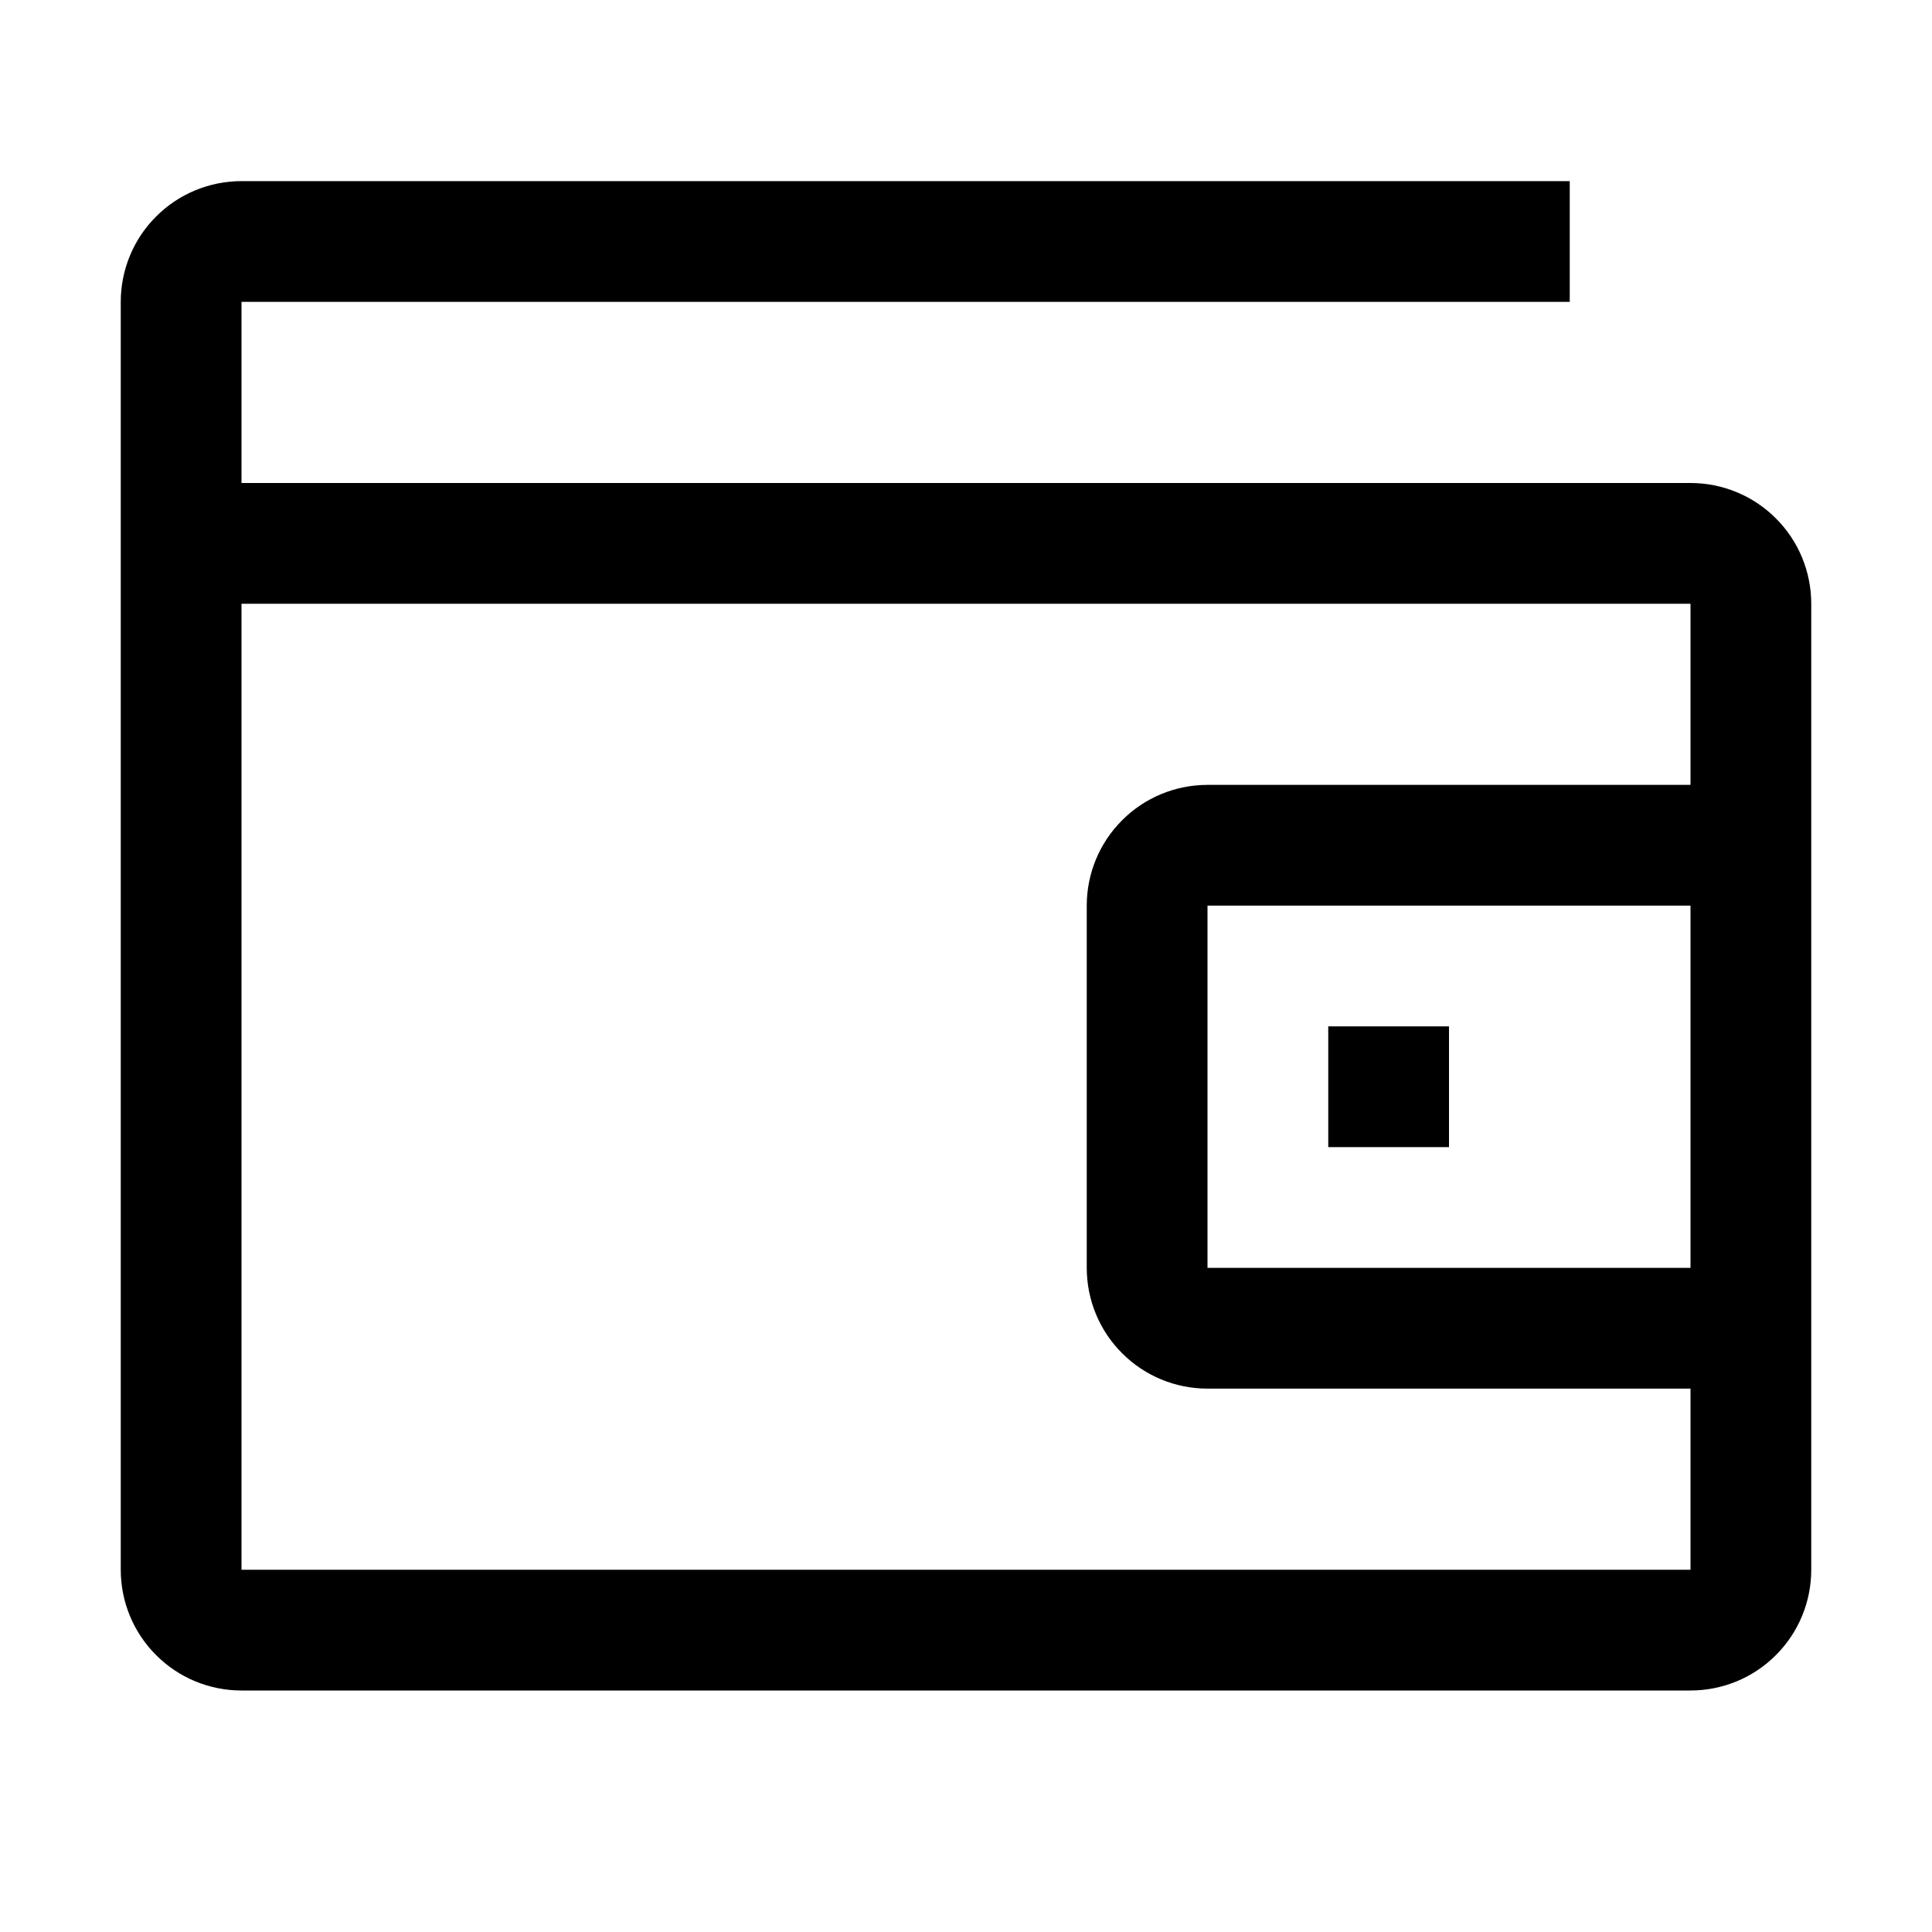
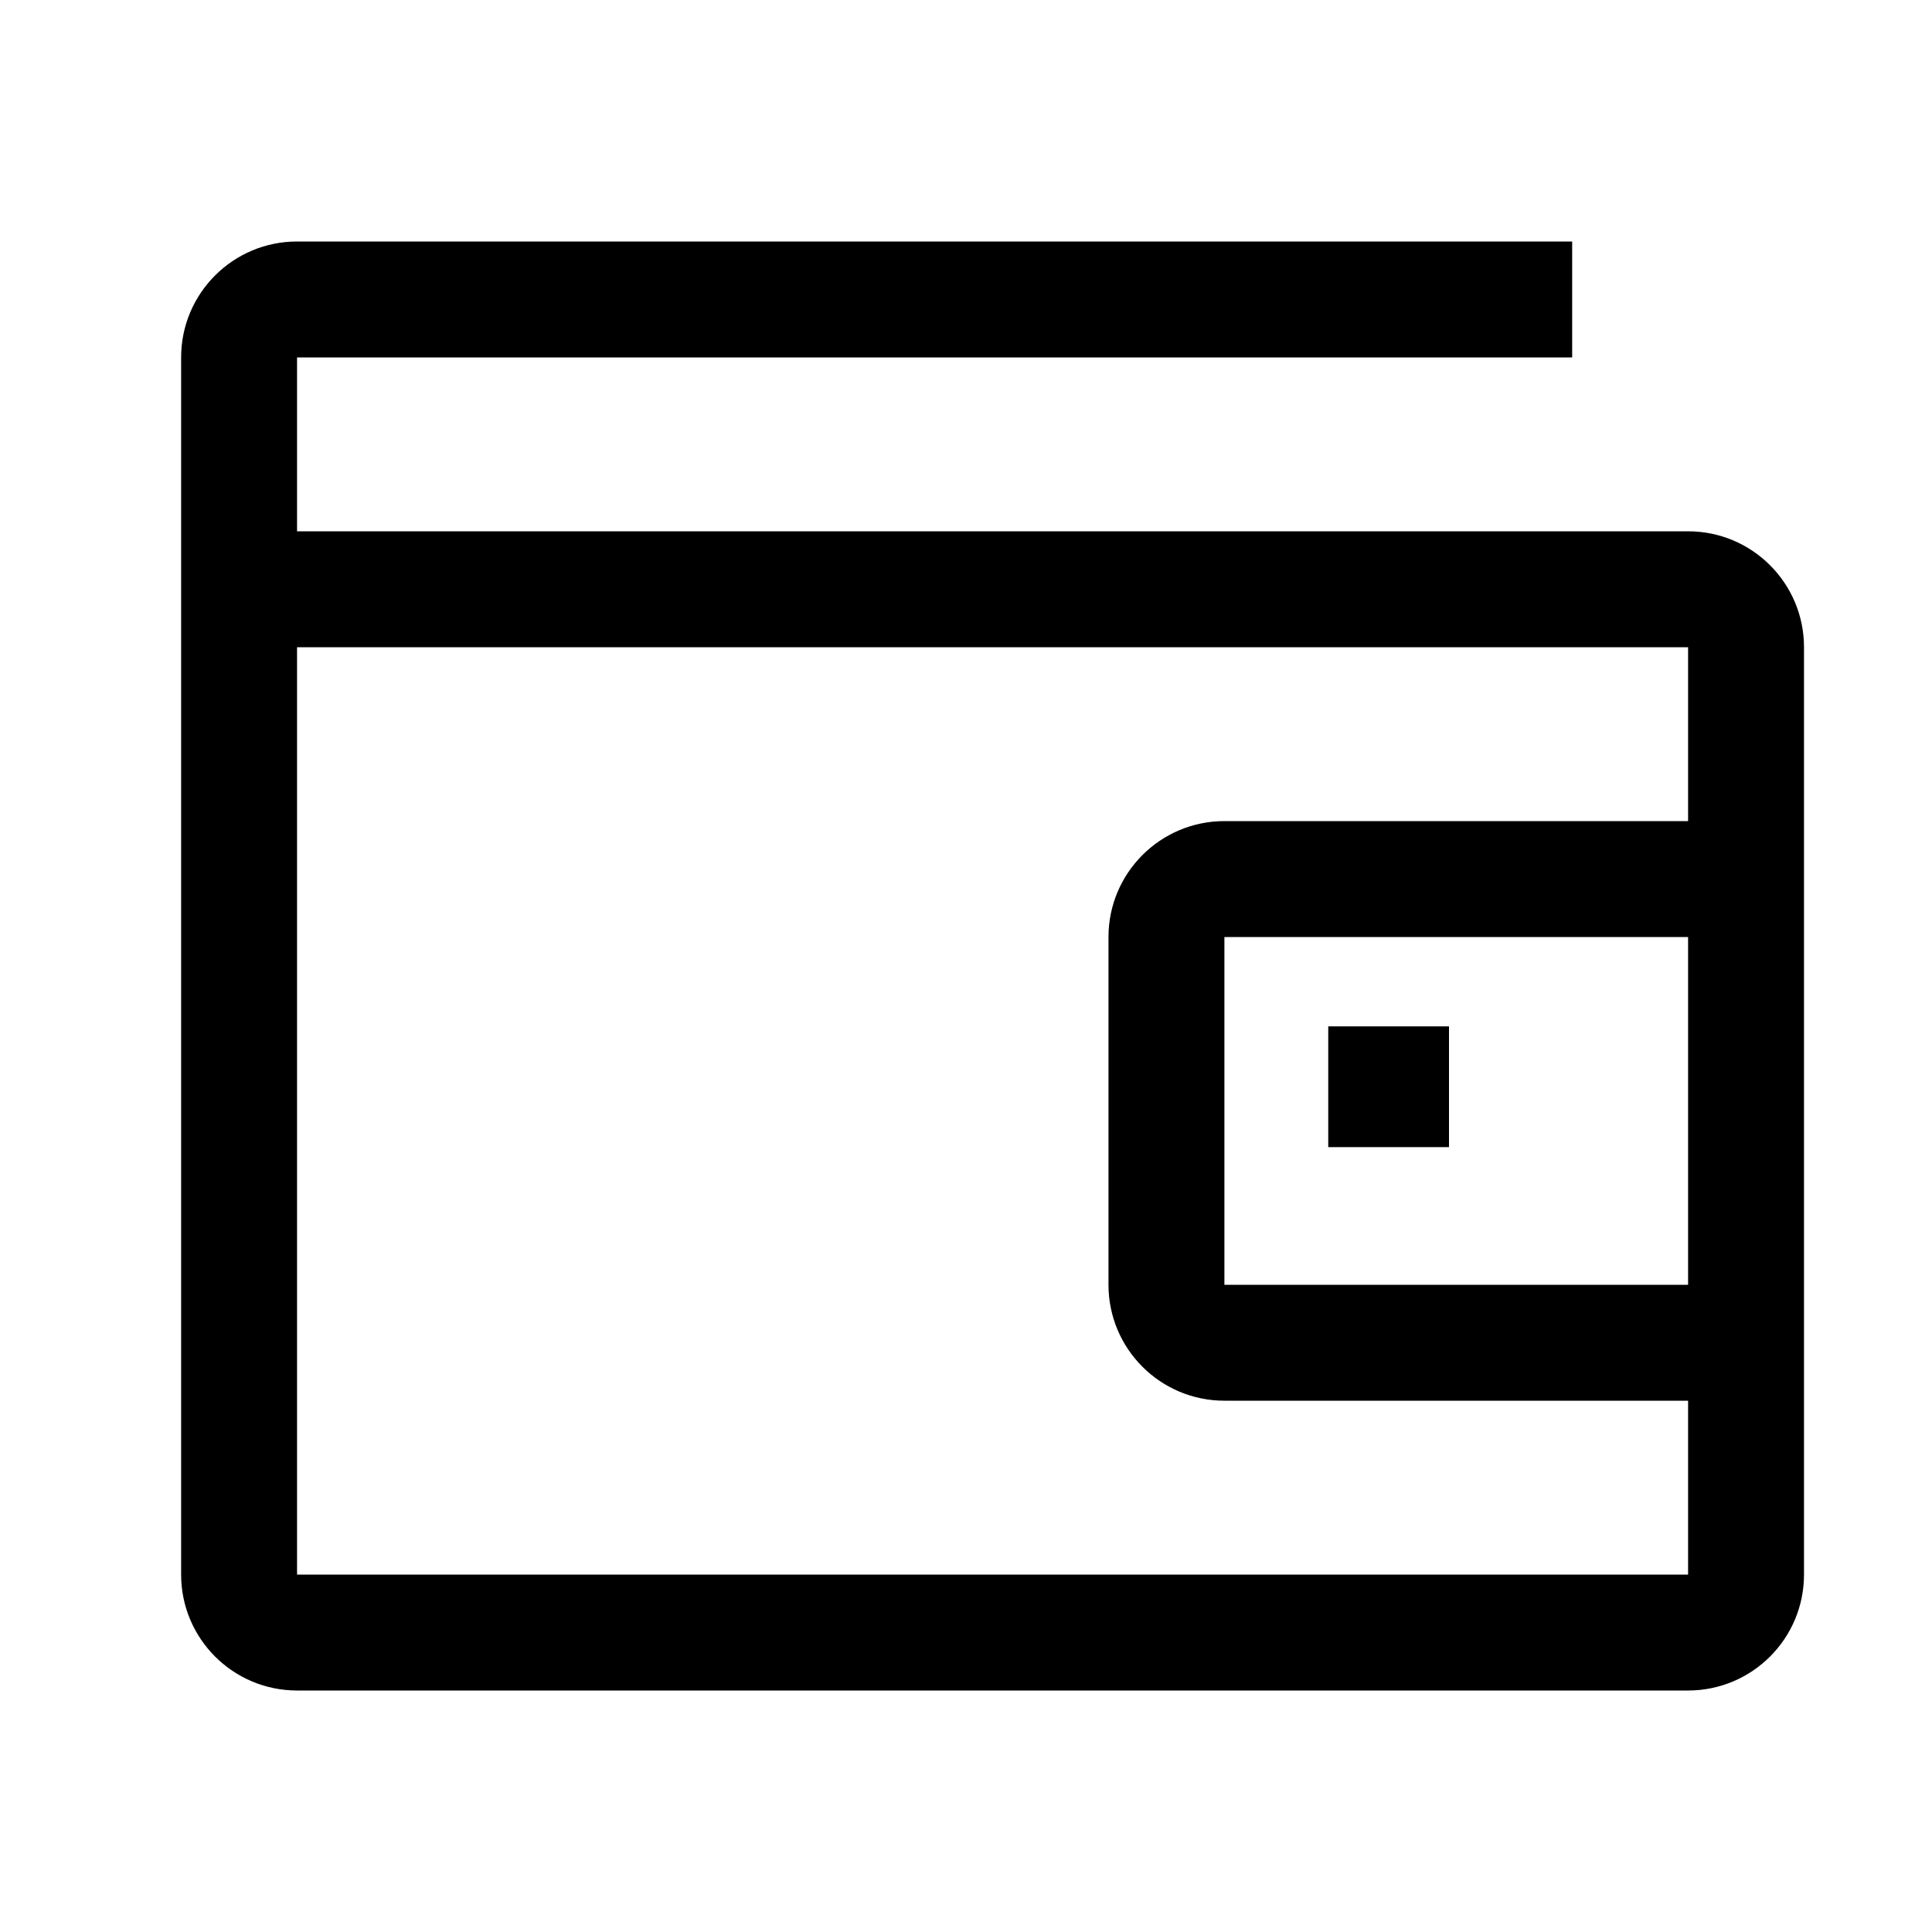
- <svg xmlns="http://www.w3.org/2000/svg" width="16" height="16" viewBox="0 0 16 16" fill="black">
-   <path d="M12 8.5H11V9.5H12V8.5Z" />
-   <path d="M14 4H2V2.5H13V1.5H2C1.735 1.5 1.48 1.605 1.293 1.793C1.105 1.98 1 2.235 1 2.5V13C1 13.265 1.105 13.52 1.293 13.707C1.48 13.895 1.735 14 2 14H14C14.265 14 14.52 13.895 14.707 13.707C14.895 13.52 15 13.265 15 13V5C15 4.735 14.895 4.48 14.707 4.293C14.52 4.105 14.265 4 14 4ZM2 13V5H14V6.5H10C9.735 6.5 9.48 6.605 9.293 6.793C9.105 6.98 9 7.235 9 7.5V10.5C9 10.765 9.105 11.02 9.293 11.207C9.48 11.395 9.735 11.5 10 11.5H14V13H2ZM14 7.5V10.5H10V7.5H14Z" />
+ <svg xmlns="http://www.w3.org/2000/svg" width="20" height="20" fill="none" viewBox="0 0 20 20">
+   <path fill="currentColor" d="M15 10.625h-1.25v1.25H15v-1.25Z" />
+   <path fill="currentColor" d="M17.475 5.5h-14.4V3.7h13.2V2.5h-13.2a1.2 1.2 0 0 0-1.2 1.2v12.6a1.2 1.2 0 0 0 1.2 1.2h14.4a1.2 1.2 0 0 0 1.2-1.2V6.7a1.2 1.2 0 0 0-1.2-1.2Zm-14.4 10.8V6.7h14.4v1.8h-4.8a1.2 1.2 0 0 0-1.2 1.2v3.6a1.2 1.2 0 0 0 1.2 1.2h4.8v1.8h-14.4Zm14.4-6.6v3.6h-4.8V9.7h4.8Z" />
</svg>
